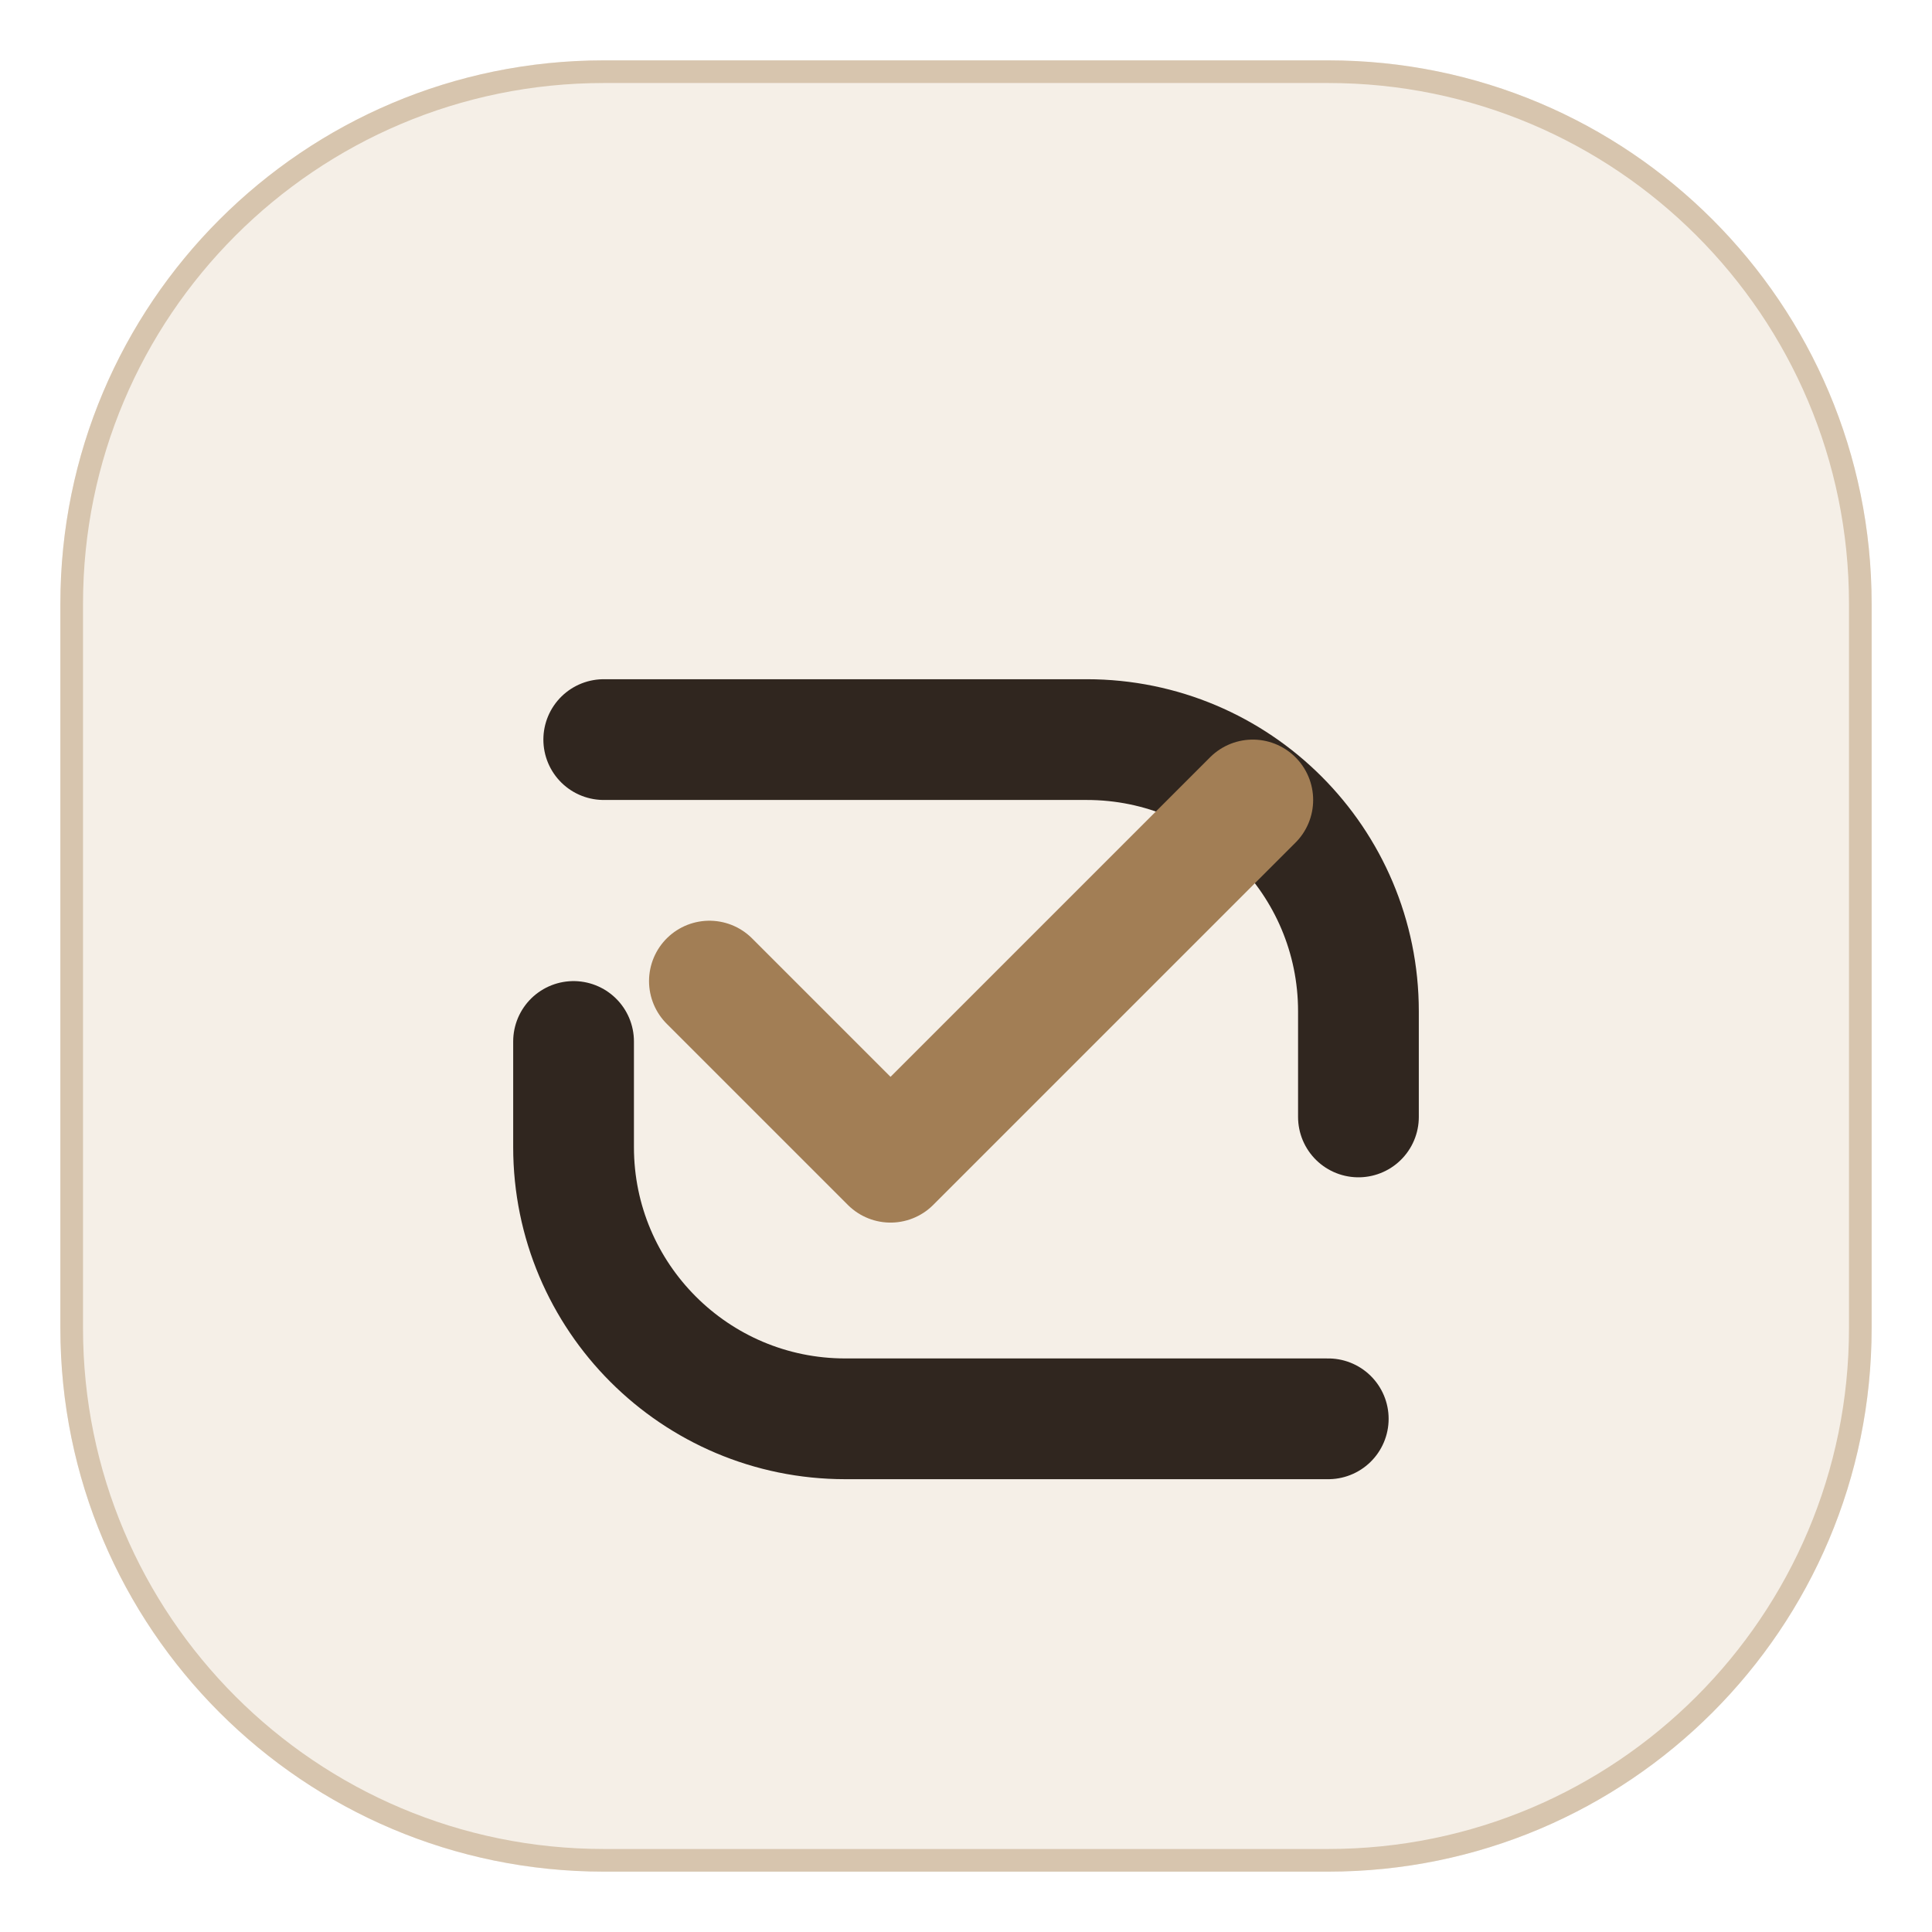
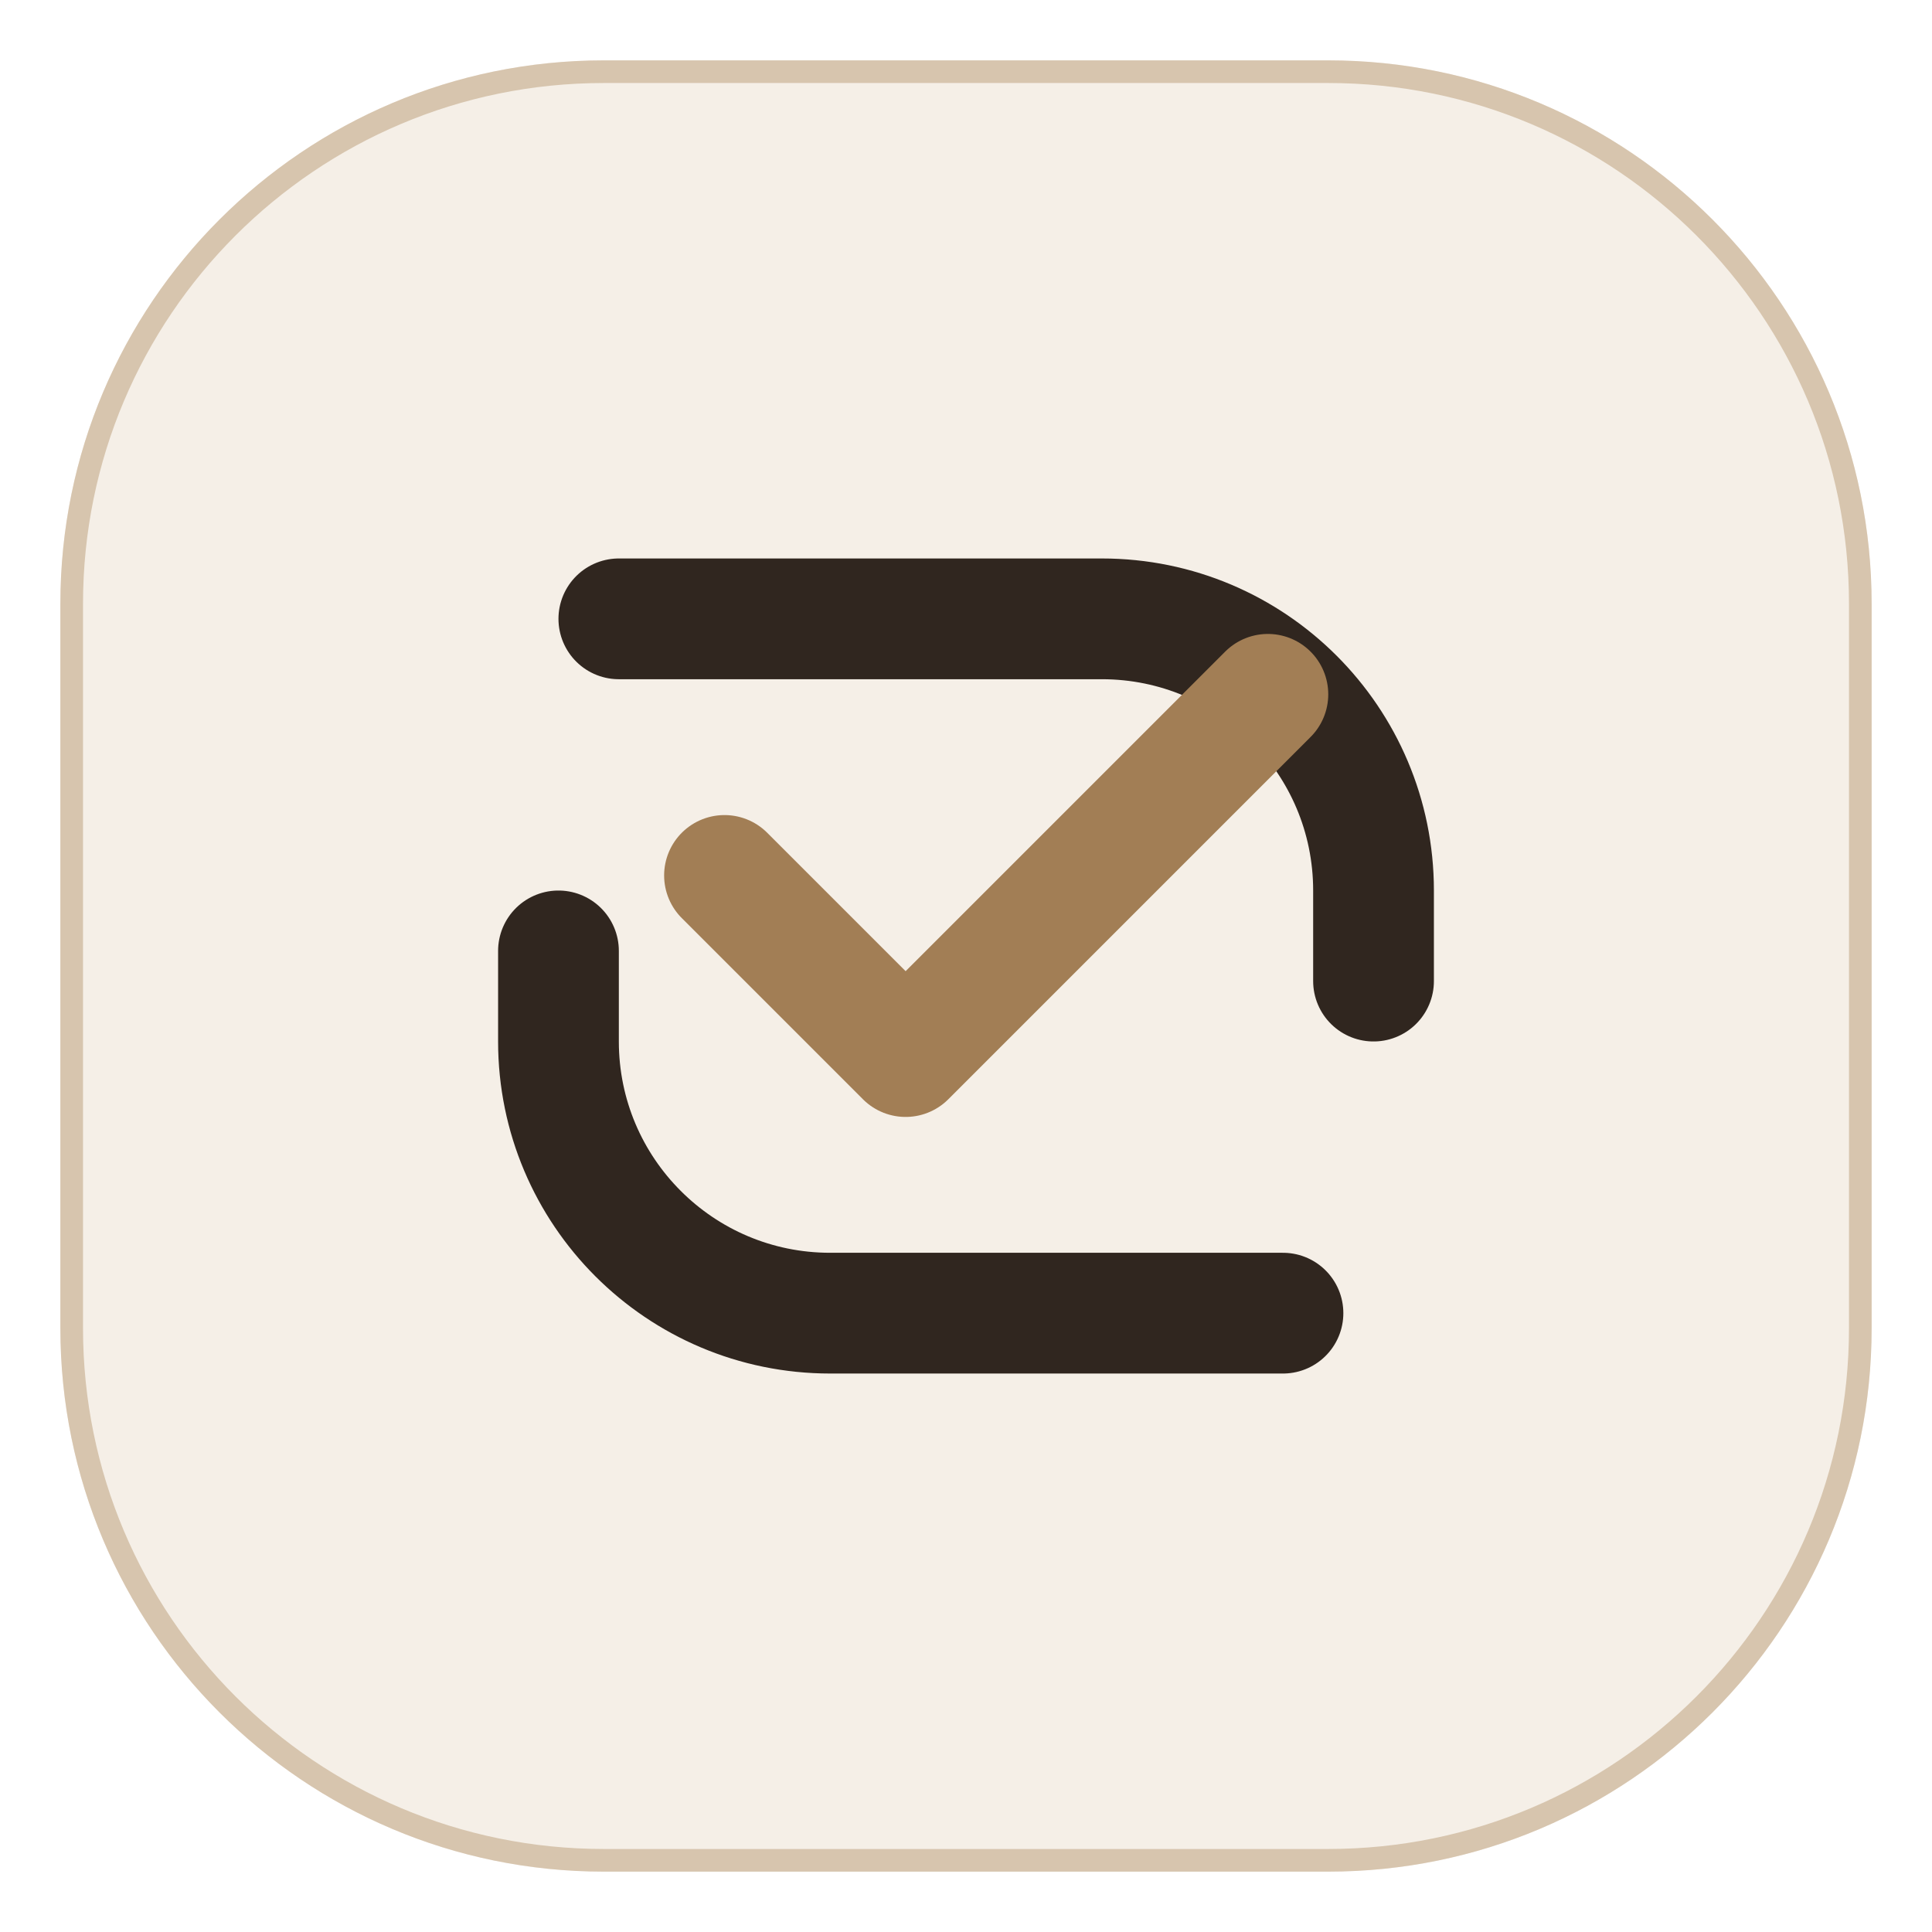
<svg xmlns="http://www.w3.org/2000/svg" width="128" height="128" viewBox="0 0 128 128" fill="none">
  <rect x="4" y="4" width="120" height="120" rx="36" fill="#F5EFE7" />
  <rect x="4.75" y="4.75" width="118.5" height="118.5" rx="35.25" stroke="#D7C5AE" stroke-width="1.5" />
-   <path d="M40 49H72C81.941 49 90 57.059 90 67V74" stroke="#30261F" stroke-width="8" stroke-linecap="round" />
-   <path d="M88 94H56C46.059 94 38 85.941 38 76V69" stroke="#30261F" stroke-width="8" stroke-linecap="round" />
-   <path d="M47 65L59 77L83 53" stroke="#A27E55" stroke-width="8" stroke-linecap="round" stroke-linejoin="round" />
+   <path d="M41 41 H73 A18 18 0 0 1 91 59 V65 M85 87 H55 A18 18 0 0 1 37 69 V63" stroke="#30261F" stroke-width="8" stroke-linecap="round" />
+   <path d="M48 58 L60 70 L84 46" stroke="#A27E55" stroke-width="8" stroke-linecap="round" stroke-linejoin="round" />
</svg>
